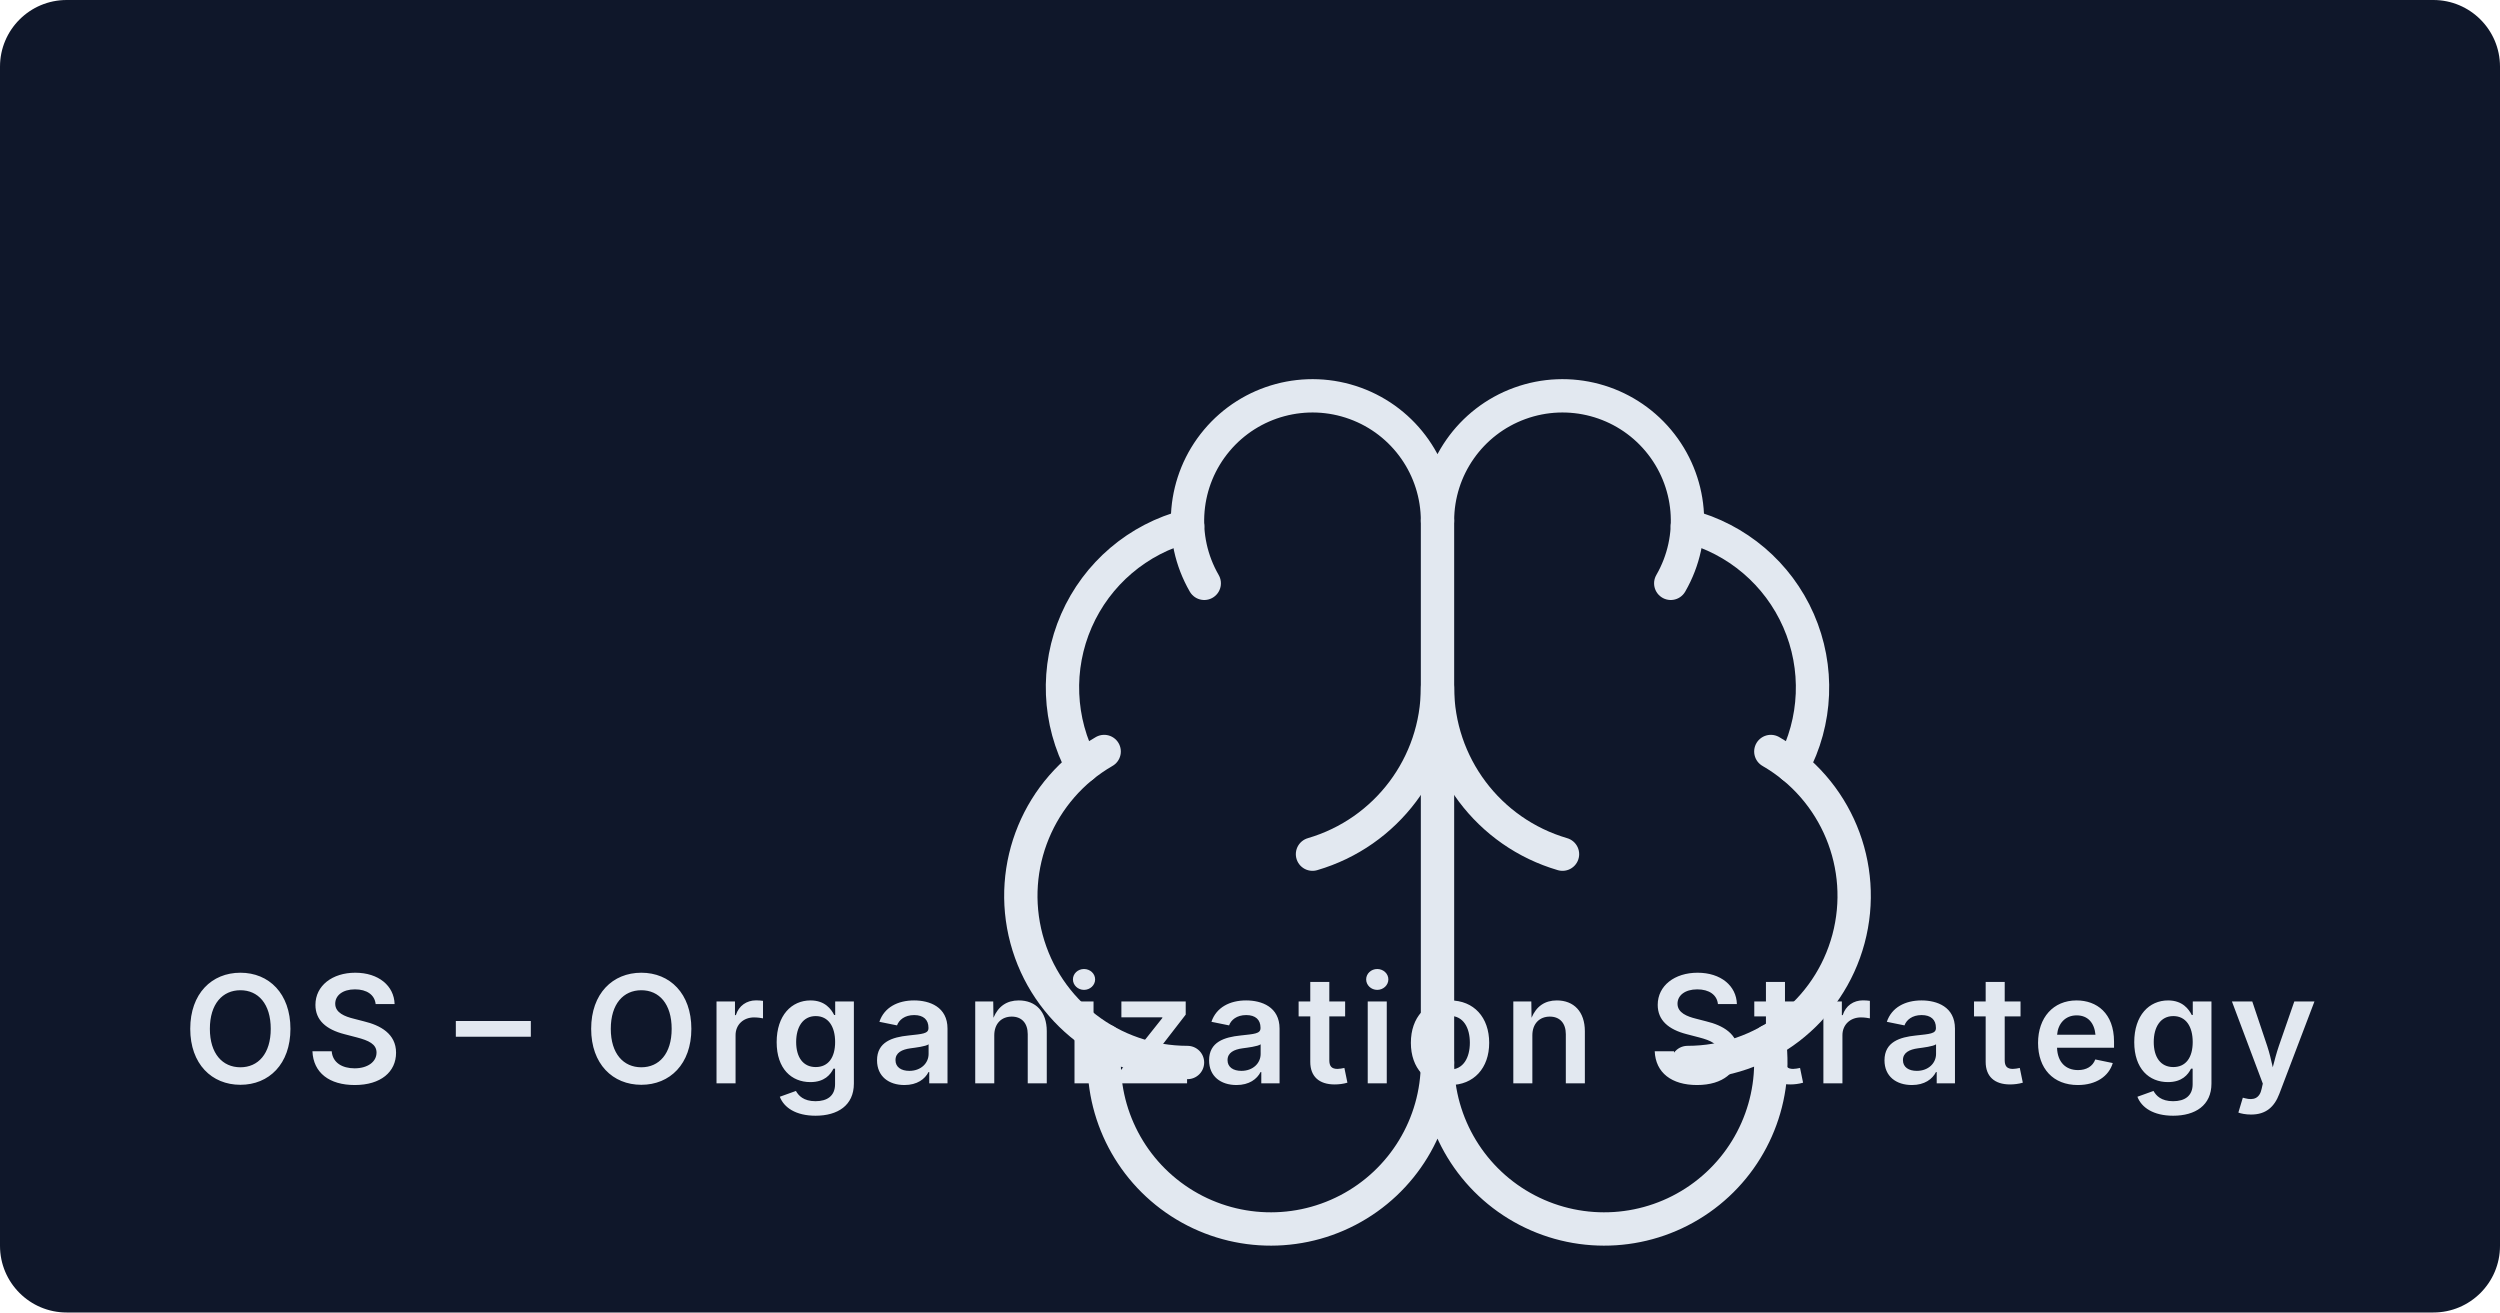
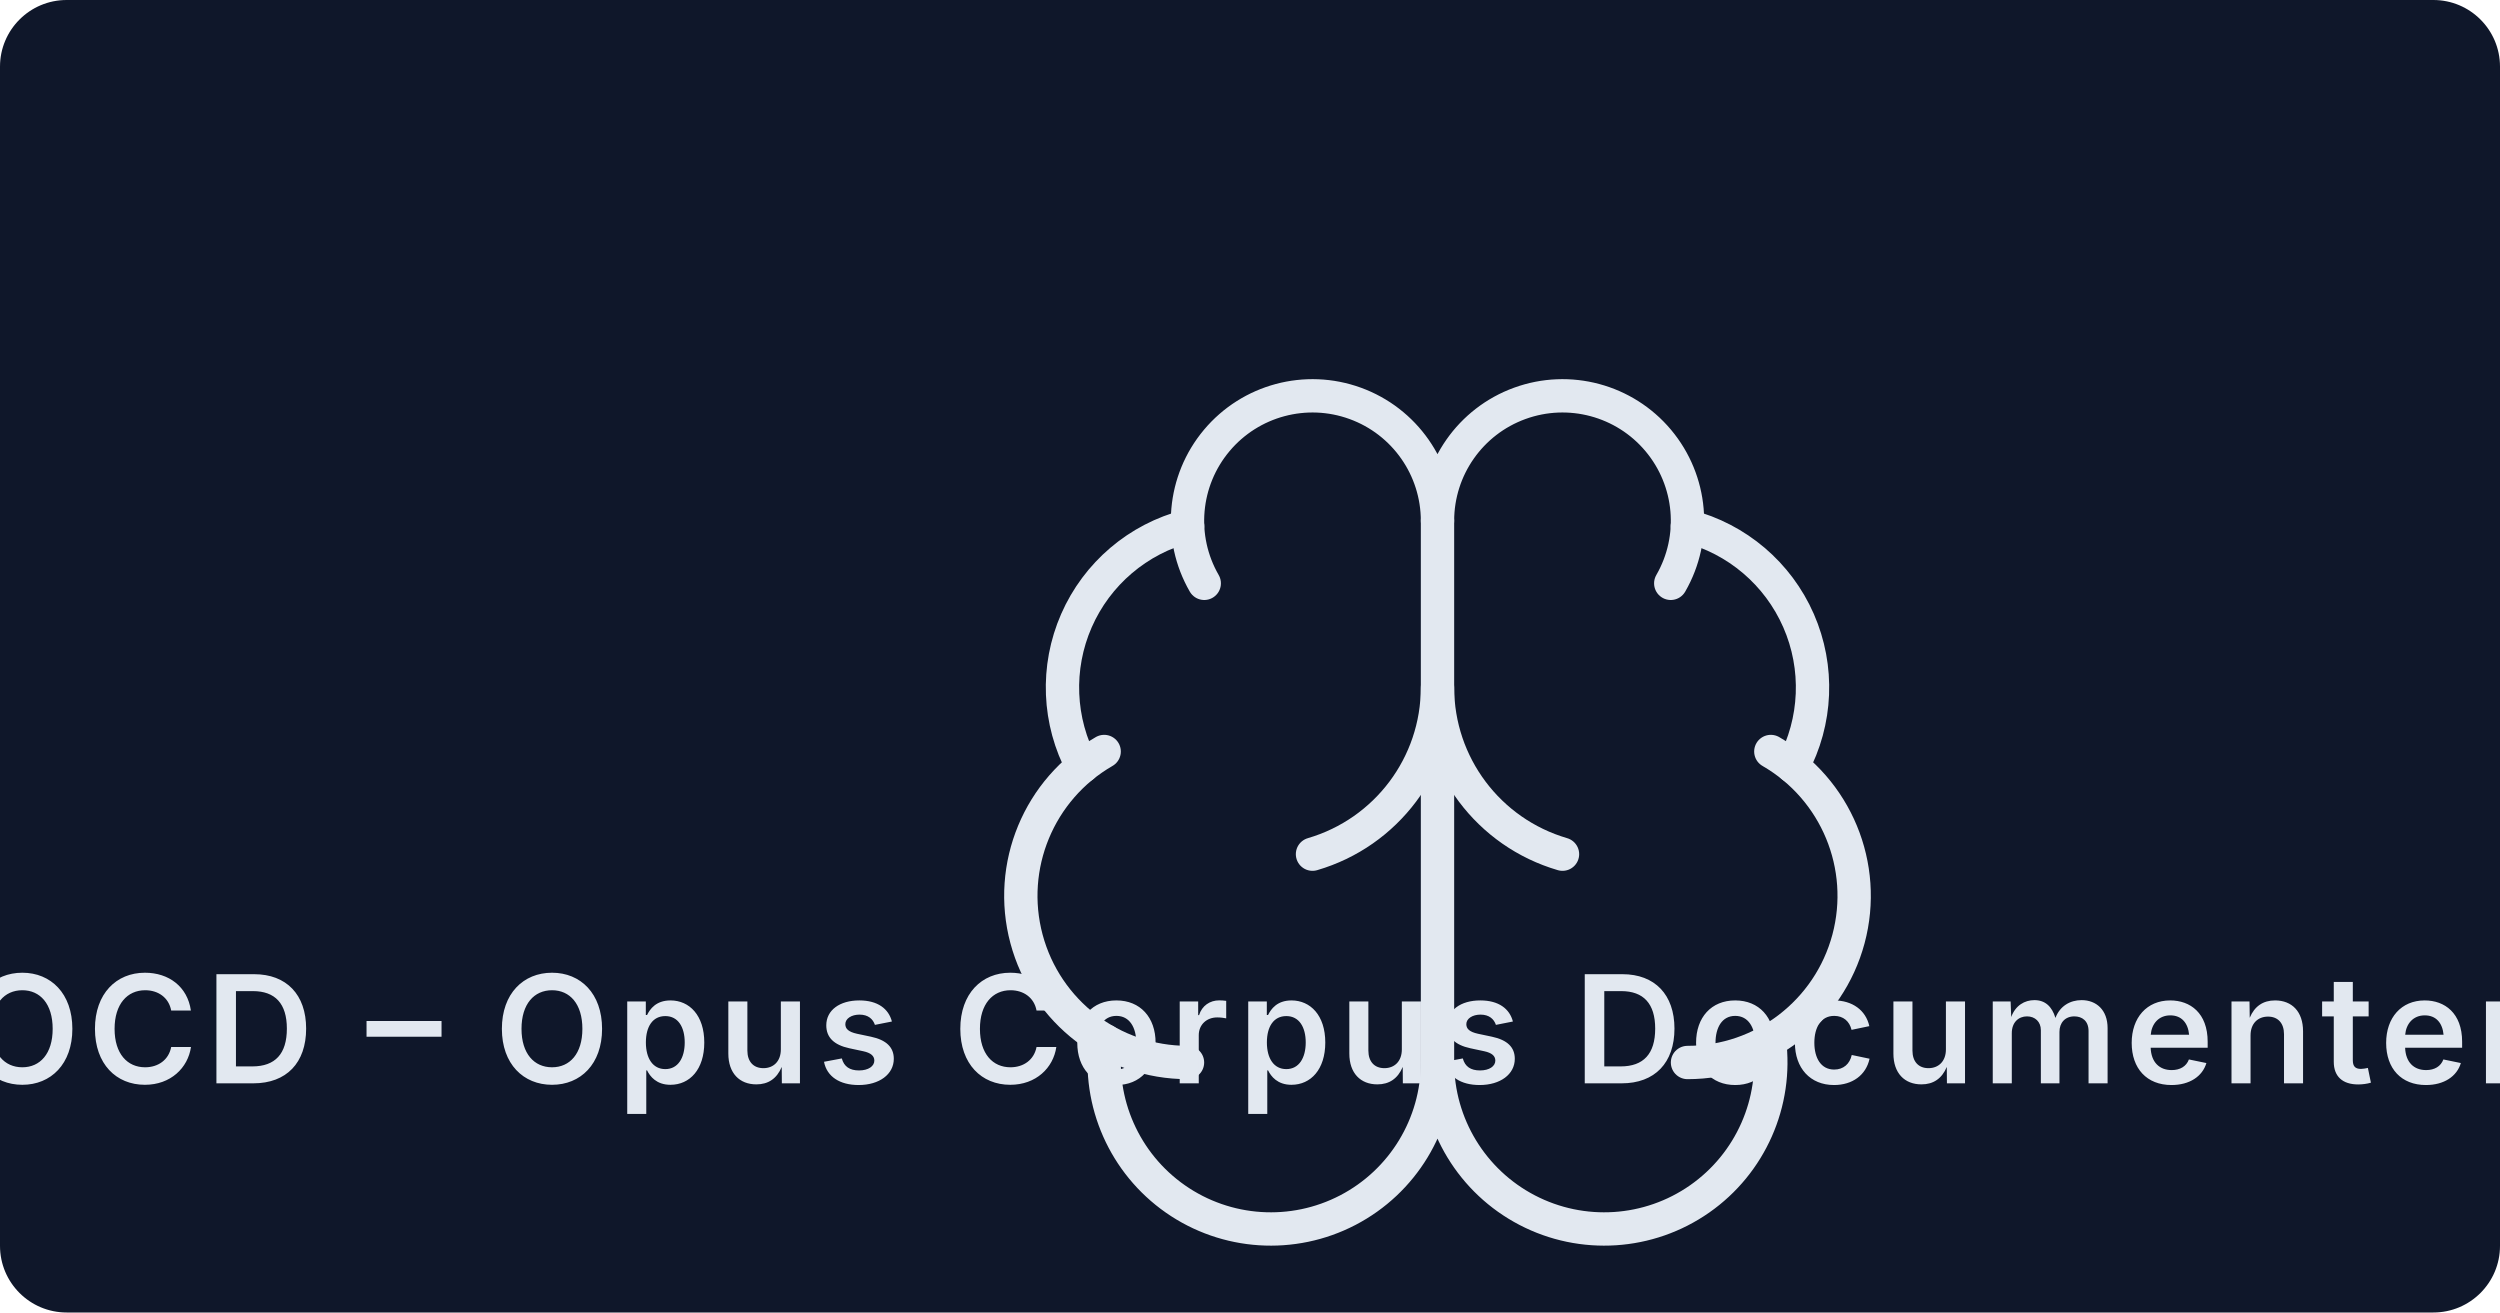
<svg xmlns="http://www.w3.org/2000/svg" width="1200" height="630" viewBox="0 0 1200 630">
  <rect width="1200" height="630" fill="#0f172a" rx="32" />
  <g transform="translate(450 150) scale(20)" fill="none" stroke="#e2e8f0" stroke-width="0.8" stroke-linecap="round" stroke-linejoin="round">
    <path d="M12 18V5" />
    <path d="M15 13a4.17 4.17 0 0 1-3-4 4.17 4.17 0 0 1-3 4" />
    <path d="M17.598 6.5A3 3 0 1 0 12 5a3 3 0 1 0-5.598 1.5" />
    <path d="M17.997 5.125a4 4 0 0 1 2.526 5.77" />
    <path d="M18 18a4 4 0 0 0 2-7.464" />
    <path d="M19.967 17.483A4 4 0 1 1 12 18a4 4 0 1 1-7.967-.517" />
    <path d="M6 18a4 4 0 0 1-2-7.464" />
    <path d="M6.003 5.125a4 4 0 0 0-2.526 5.77" />
  </g>
-   <text x="600" y="520" text-anchor="middle" fill="#e2e8f0" font-family="Inter, system-ui, -apple-system, BlinkMacSystemFont, 'Segoe UI', sans-serif" font-size="72" font-weight="600" letter-spacing="0.05em">OS – Organization Strategy</text>
+   <text x="600" y="520" text-anchor="middle" fill="#e2e8f0" font-family="Inter, system-ui, -apple-system, BlinkMacSystemFont, 'Segoe UI', sans-serif" font-size="72" font-weight="600" letter-spacing="0.05em">OCD – Opus Corpus Documenter</text>
</svg>
